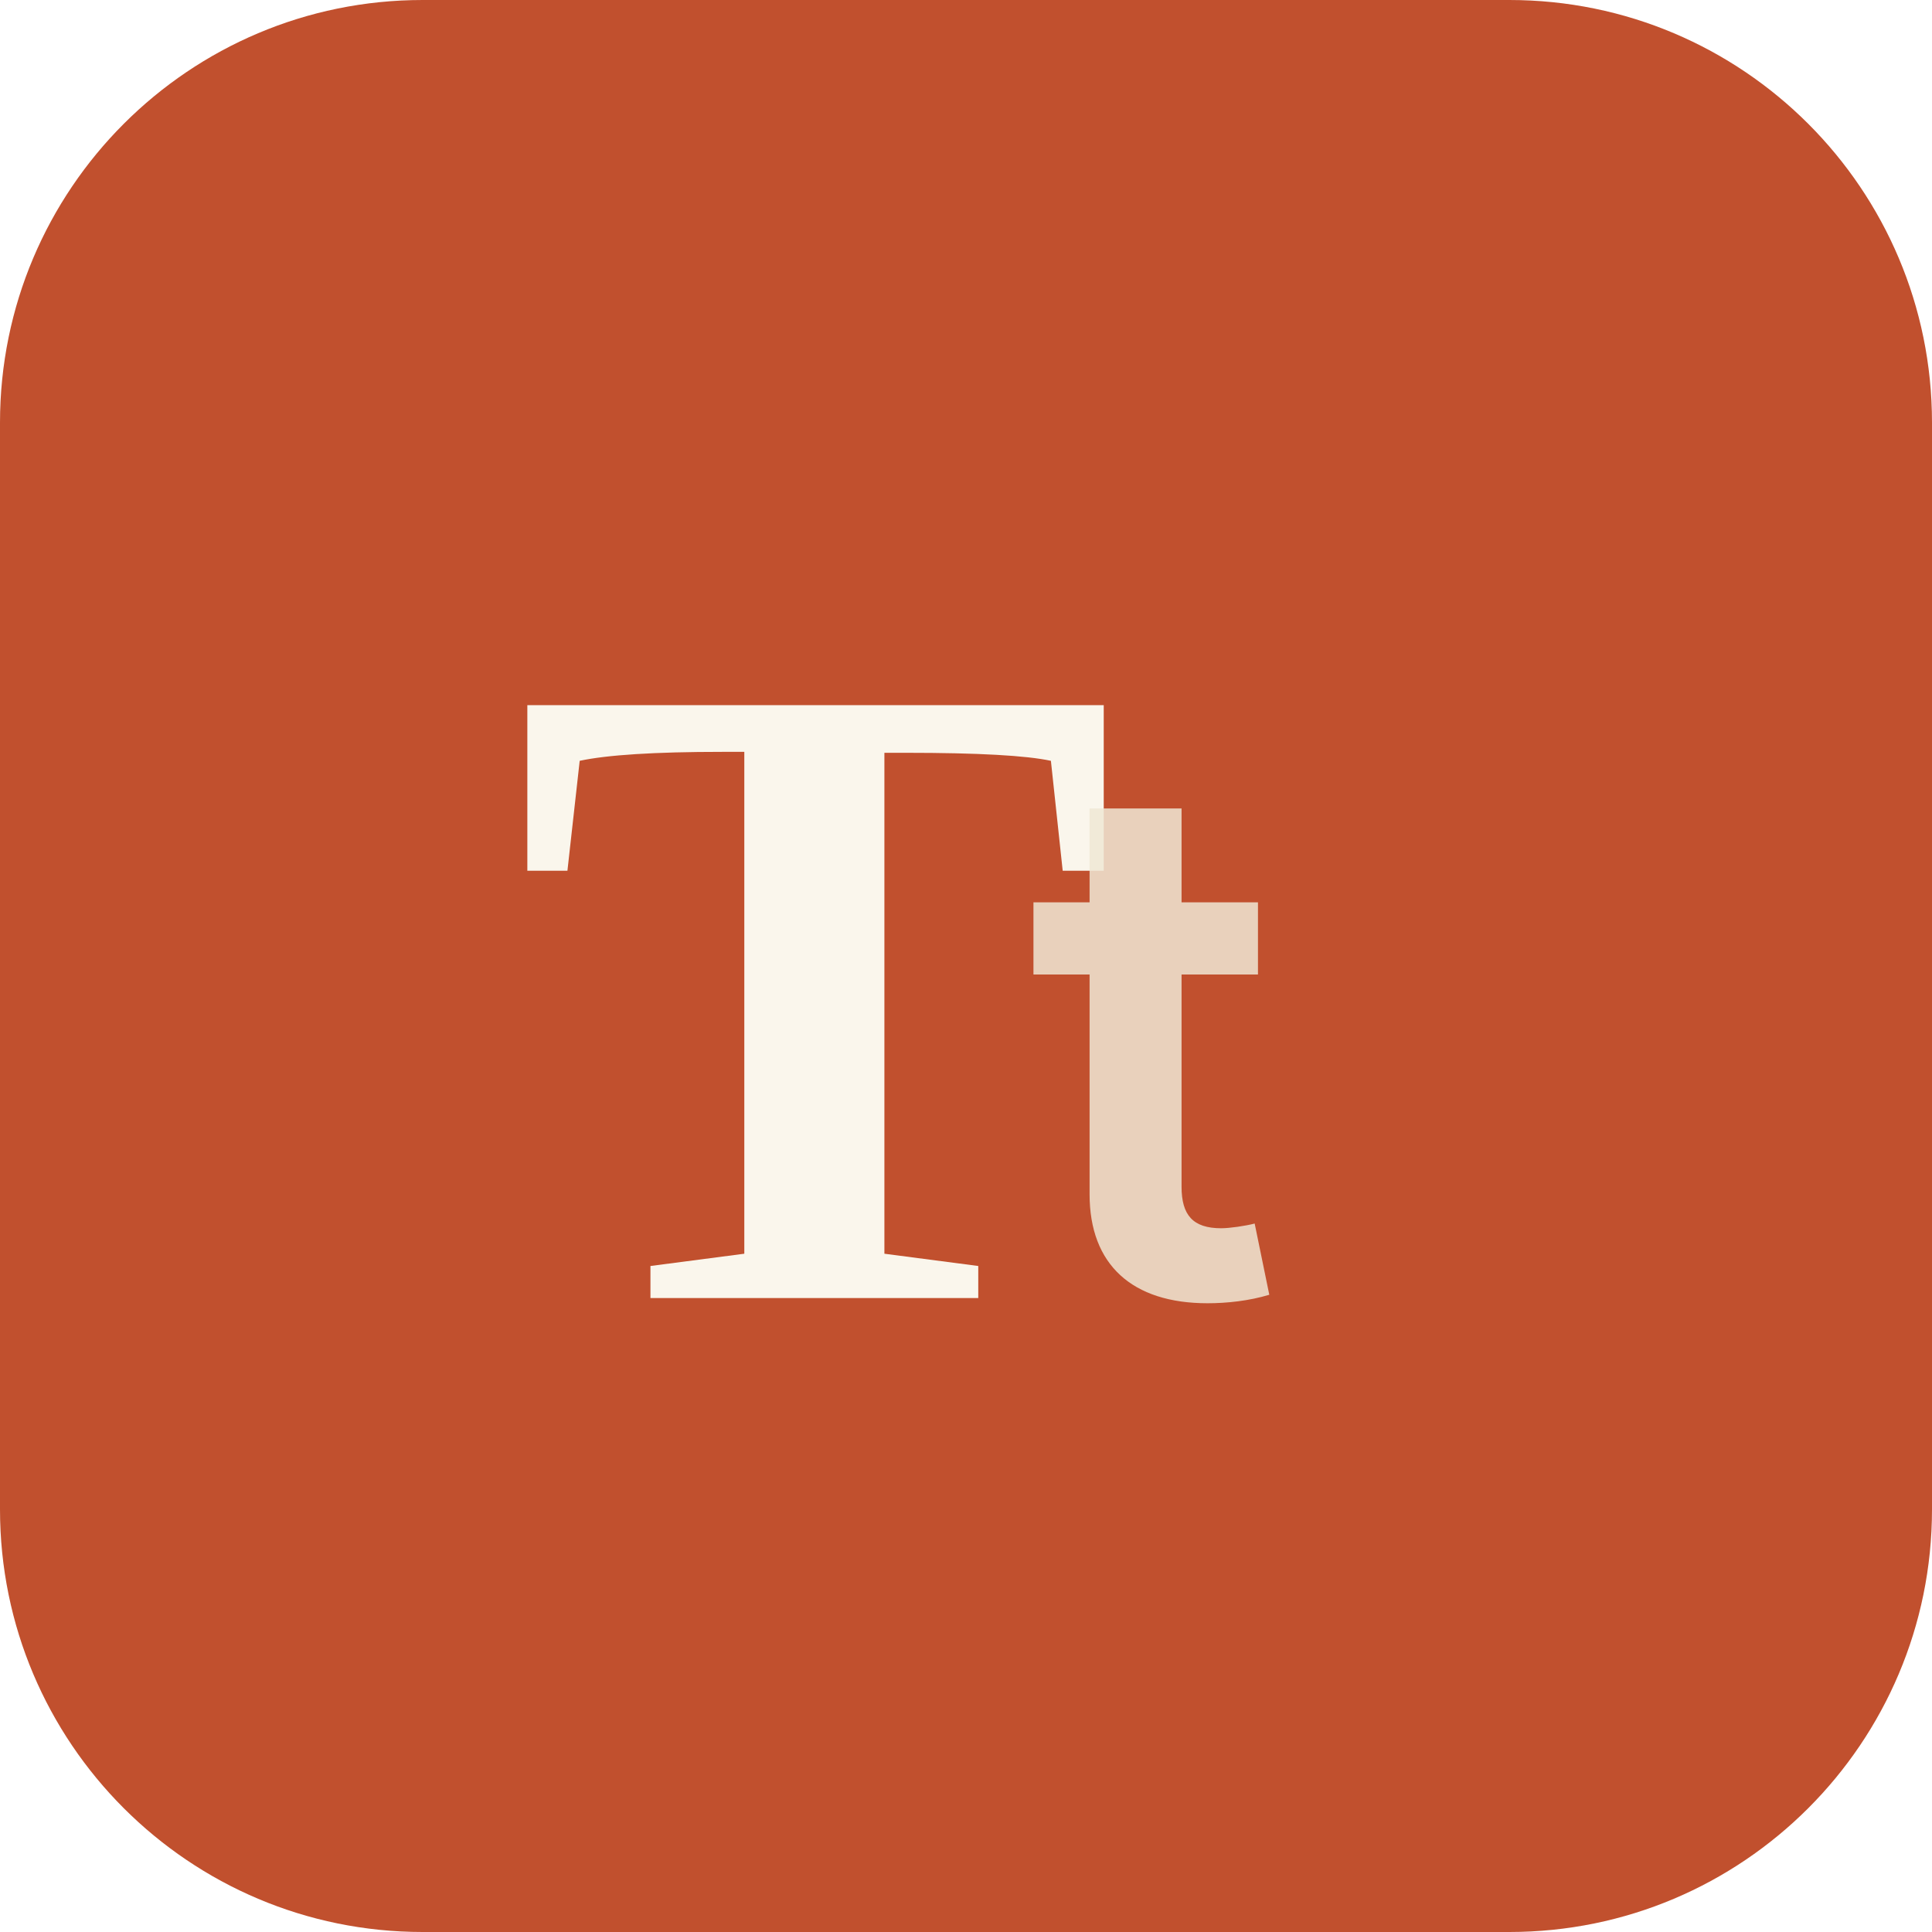
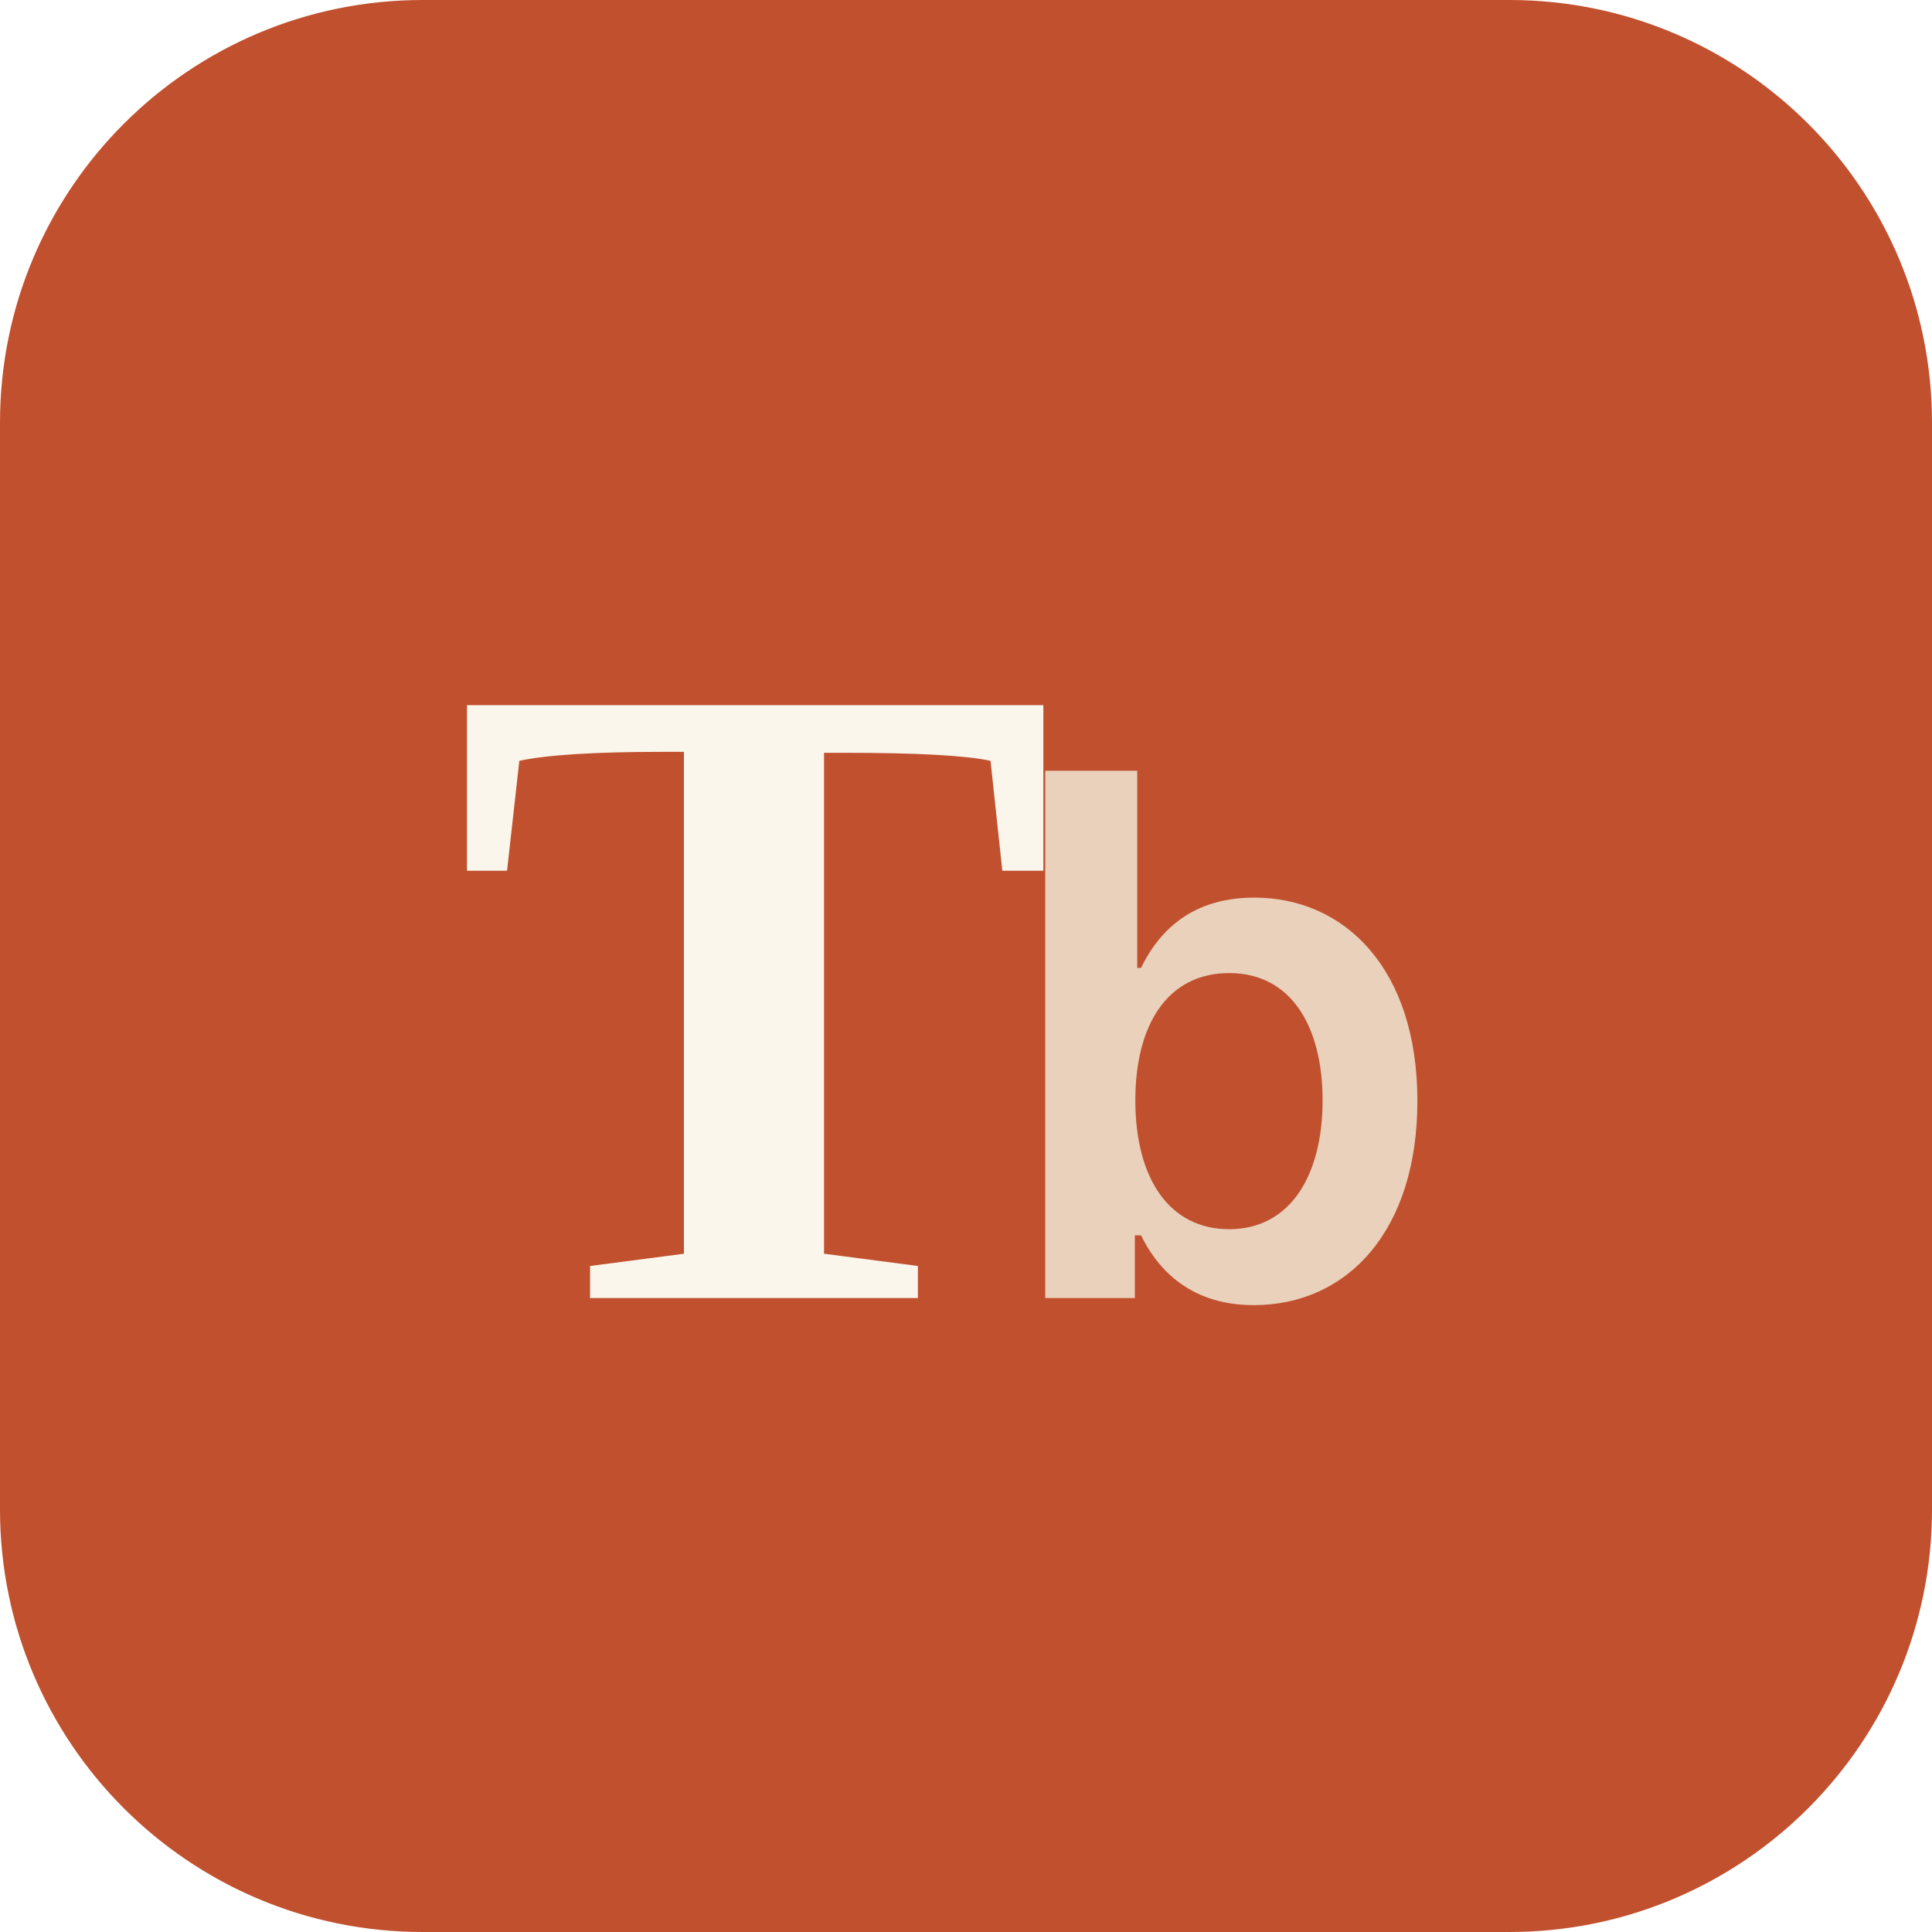
- <svg xmlns="http://www.w3.org/2000/svg" viewBox="0 0 64 64" role="img" aria-label="Typematch">
+ <svg xmlns="http://www.w3.org/2000/svg" viewBox="0 0 64 64" role="img" aria-label="Typebed">
  <rect width="64" height="64" rx="14" fill="#C1502E" />
-   <text x="17" y="43" font-family="Georgia, 'Times New Roman', serif" font-size="30" font-weight="700" fill="#FAF6EC">T</text>
-   <text x="34" y="43" font-family="-apple-system, 'Segoe UI', sans-serif" font-size="24" font-weight="600" fill="#F0E7D5" opacity="0.85">t</text>
+   <text x="15" y="43" font-family="Georgia, 'Times New Roman', serif" font-size="30" font-weight="700" fill="#FAF6EC">T</text>
+   <text x="33" y="43" font-family="-apple-system, 'Segoe UI', sans-serif" font-size="24" font-weight="600" fill="#F0E7D5" opacity="0.85">b</text>
</svg>
